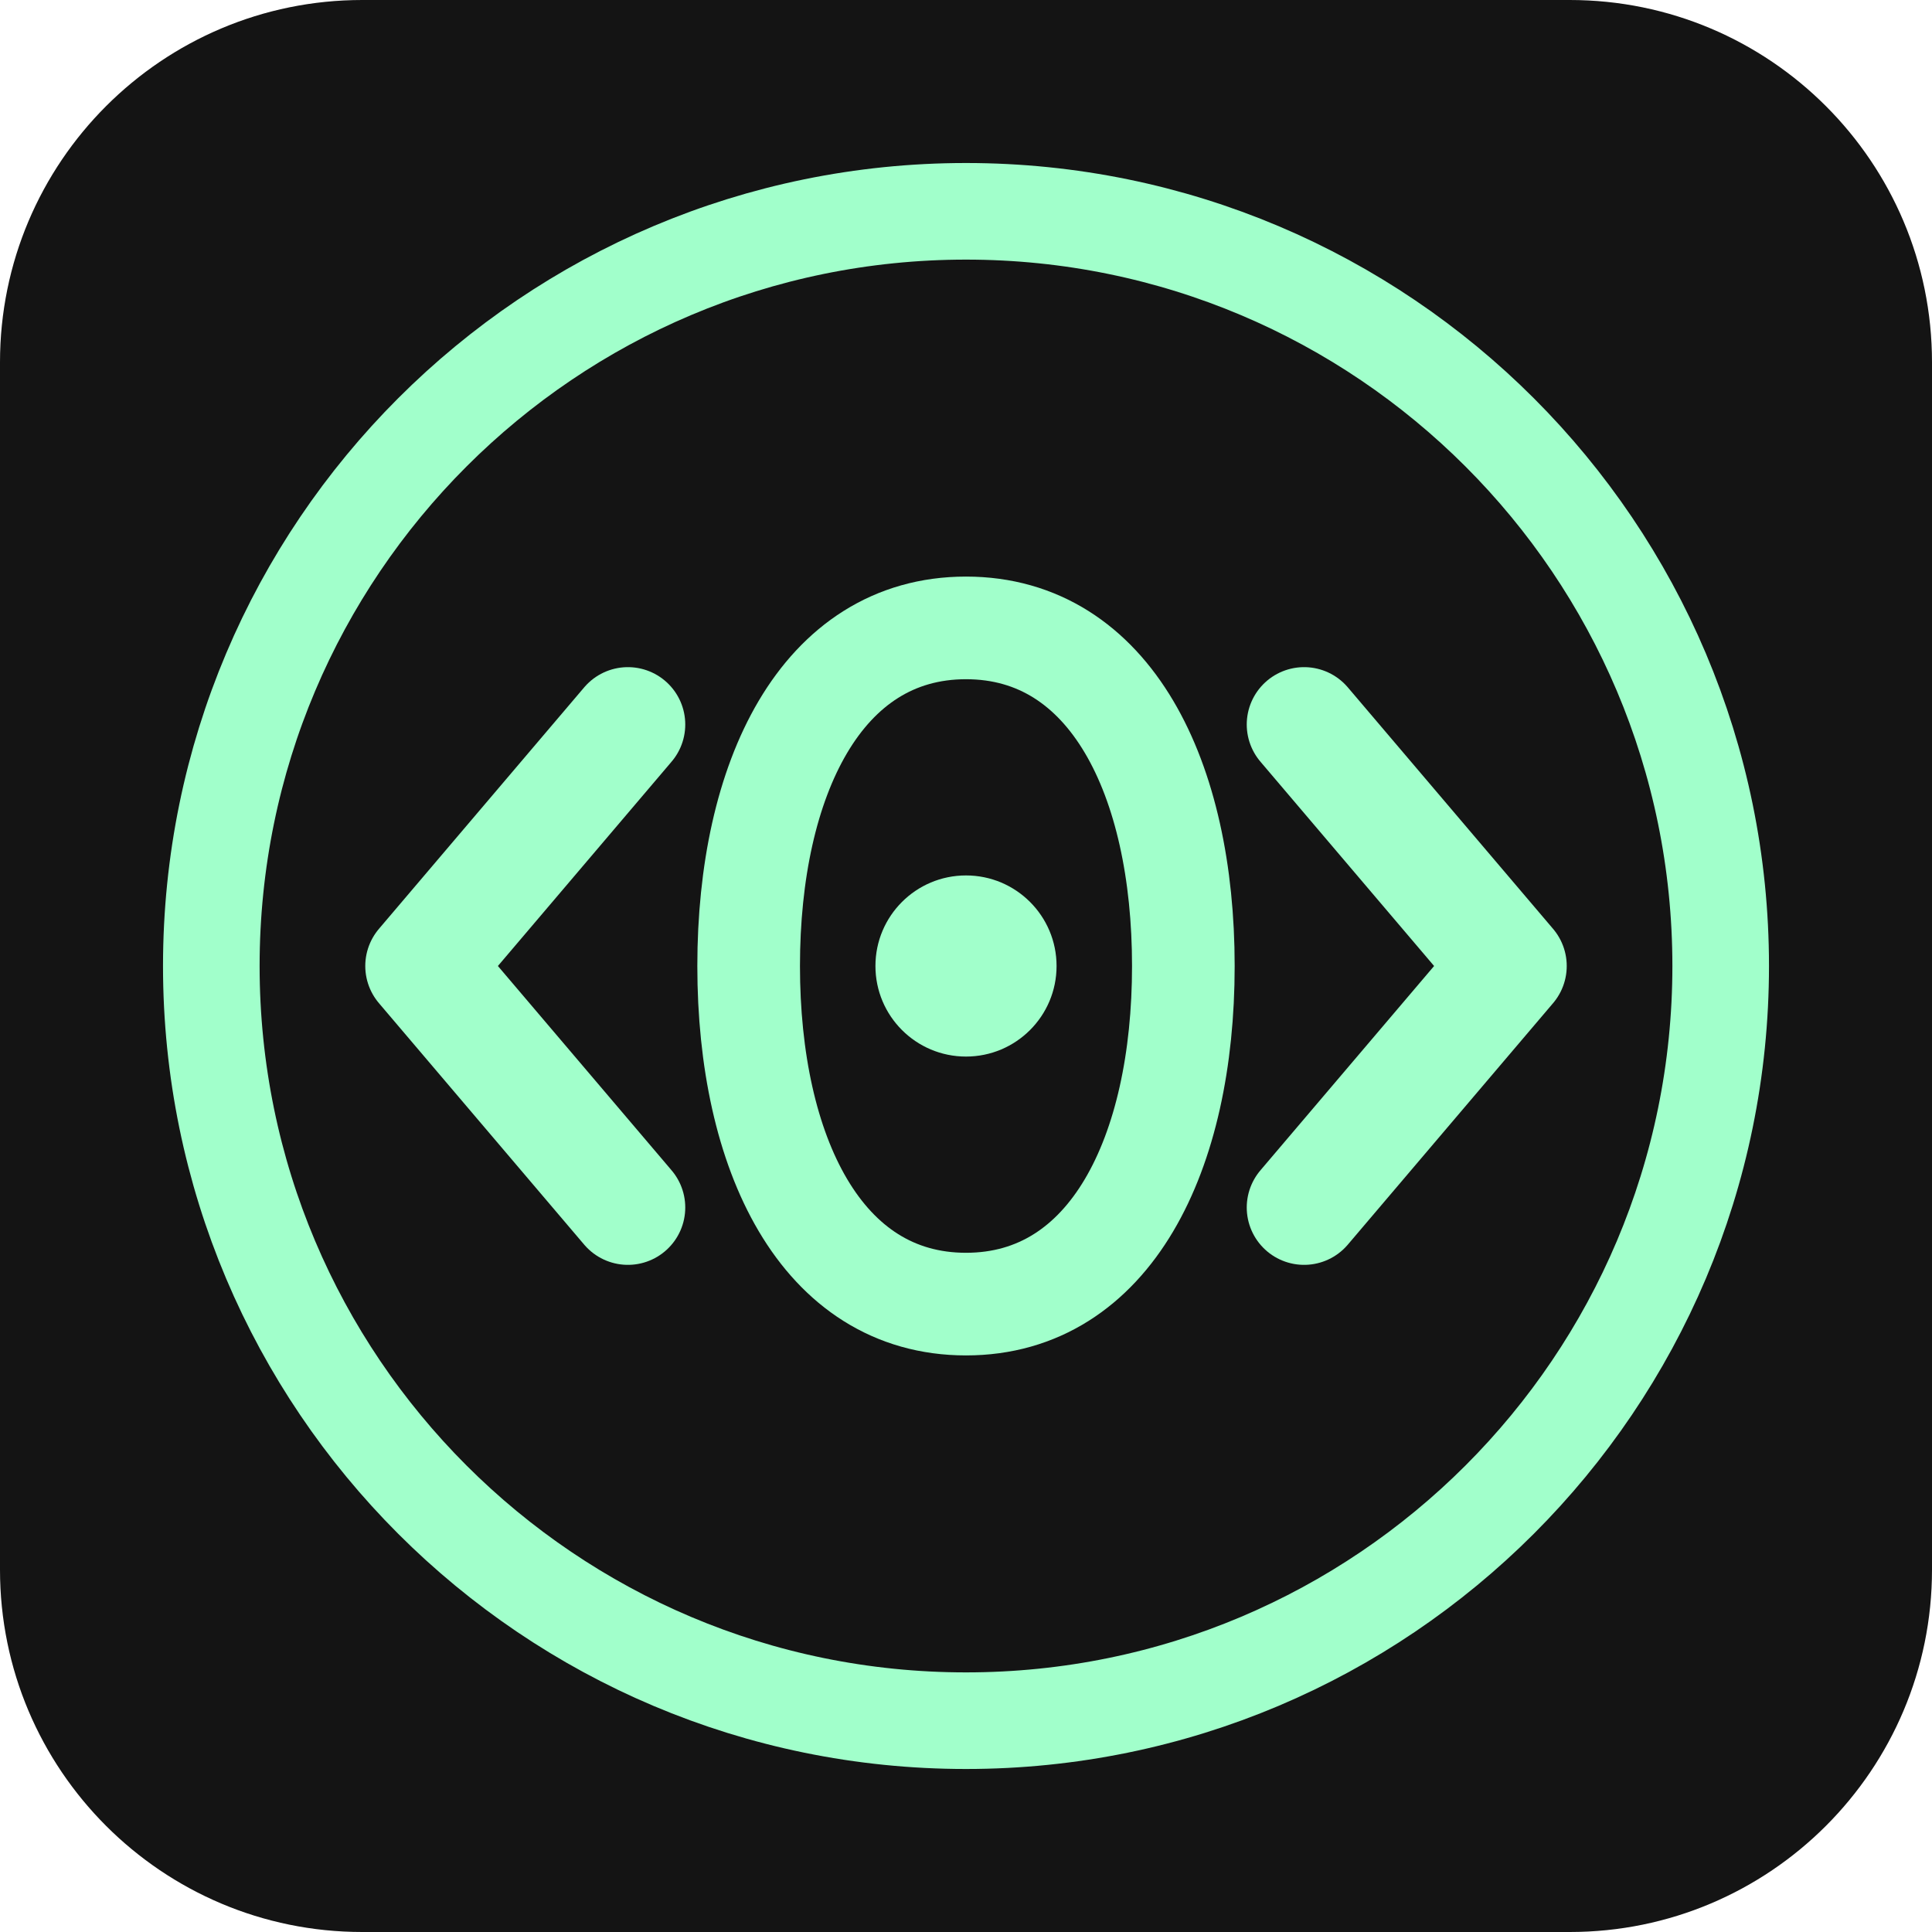
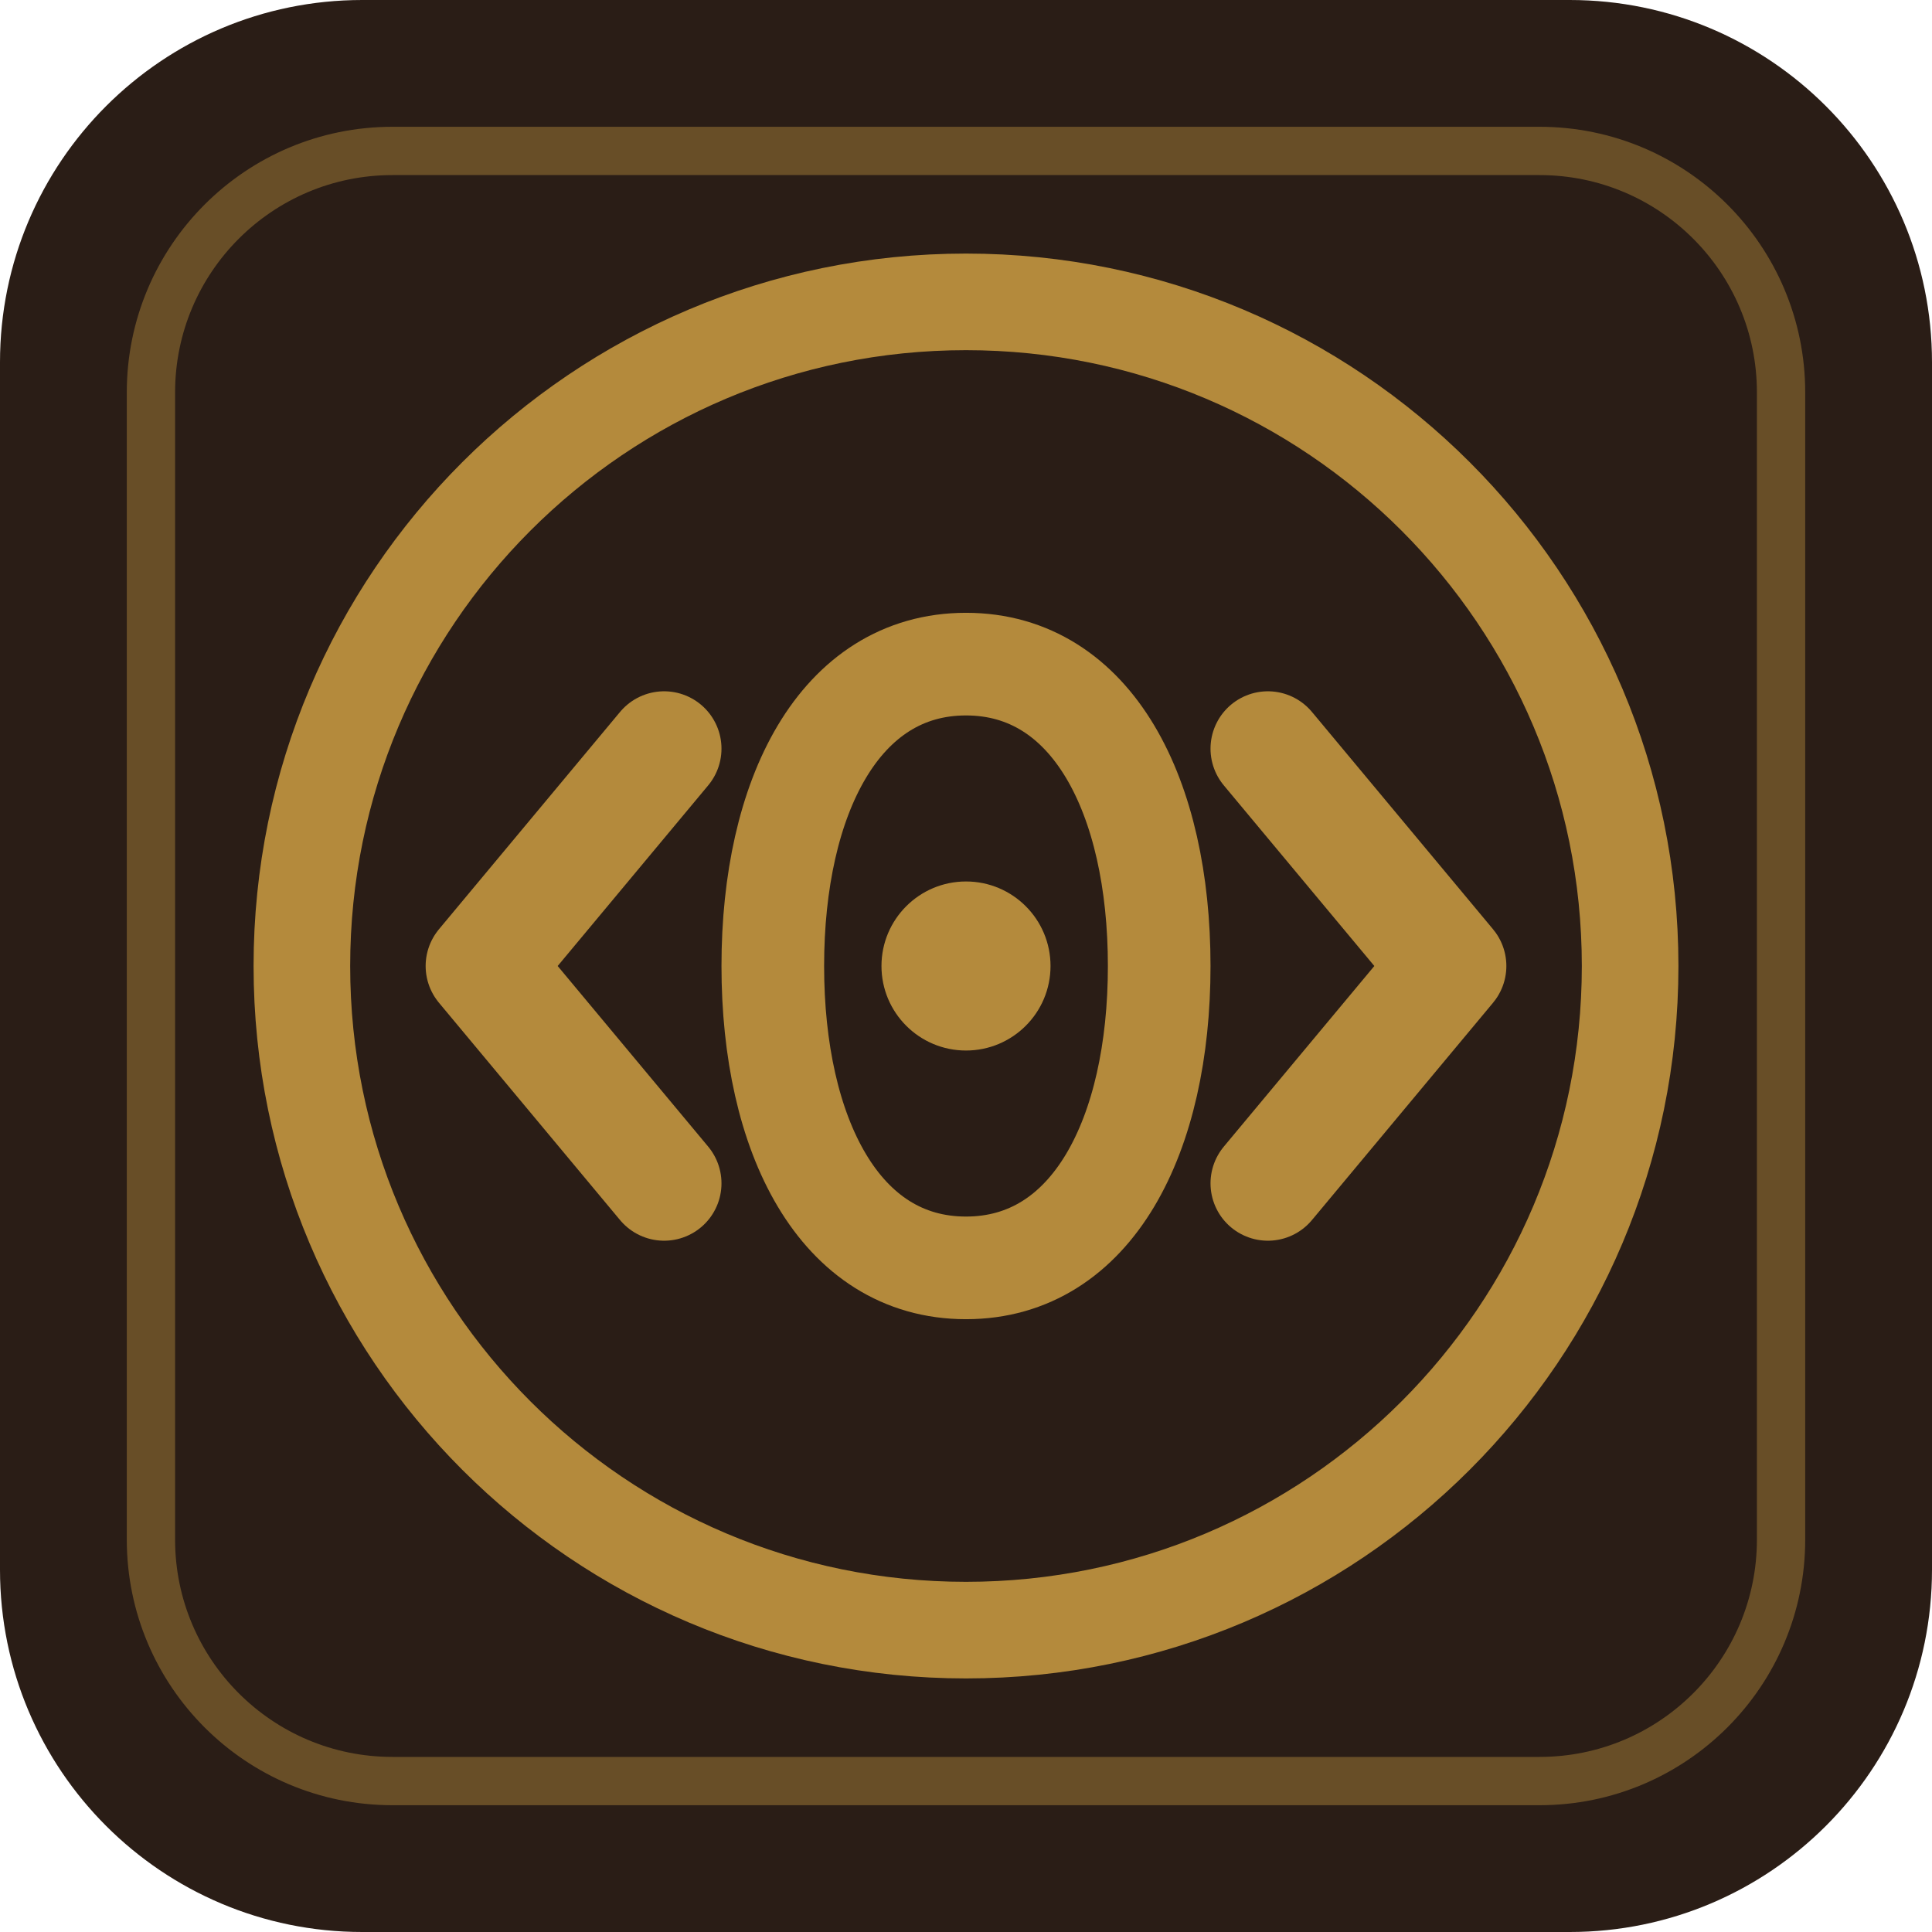
<svg xmlns="http://www.w3.org/2000/svg" viewBox="0 0 32 32">
-   <rect width="32" height="32" rx="6" fill="#141414" />
-   <g fill="none" stroke="#a1ffcb" stroke-linecap="round" stroke-linejoin="round">
-     <circle cx="16" cy="16" r="12.5" stroke-width="1.6" />
-     <path d="M10.4 12 7 16l3.4 4M21.6 12 25 16l-3.4 4" stroke-width="1.9" />
-     <path d="M16 10.4c2.4 0 3.6 2.5 3.6 5.6s-1.2 5.6-3.6 5.6-3.6-2.5-3.6-5.6 1.2-5.6 3.6-5.6Z" stroke-width="1.7" />
+   <rect width="32" height="32" rx="6" fill="#2a1d16" />
+   <rect x="2.5" y="2.5" width="27" height="27" rx="4" fill="none" stroke="#b48a3c" stroke-opacity=".45" stroke-width=".8" />
+   <g fill="none" stroke="#b48a3c" stroke-linecap="round" stroke-linejoin="round">
+     <circle cx="16" cy="16" r="11" stroke-width="1.6" />
+     <path d="M11 12.4 8 16l3 3.6M21 12.4 24 16l-3 3.6" stroke-width="1.9" />
+     <path d="M16 11c2.1 0 3.2 2.2 3.2 5s-1.1 5-3.2 5-3.2-2.2-3.2-5 1.1-5 3.2-5Z" stroke-width="1.7" />
  </g>
-   <circle cx="16" cy="16" r="1.5" fill="#a1ffcb" />
+   <circle cx="16" cy="16" r="1.4" fill="#b48a3c" />
</svg>
